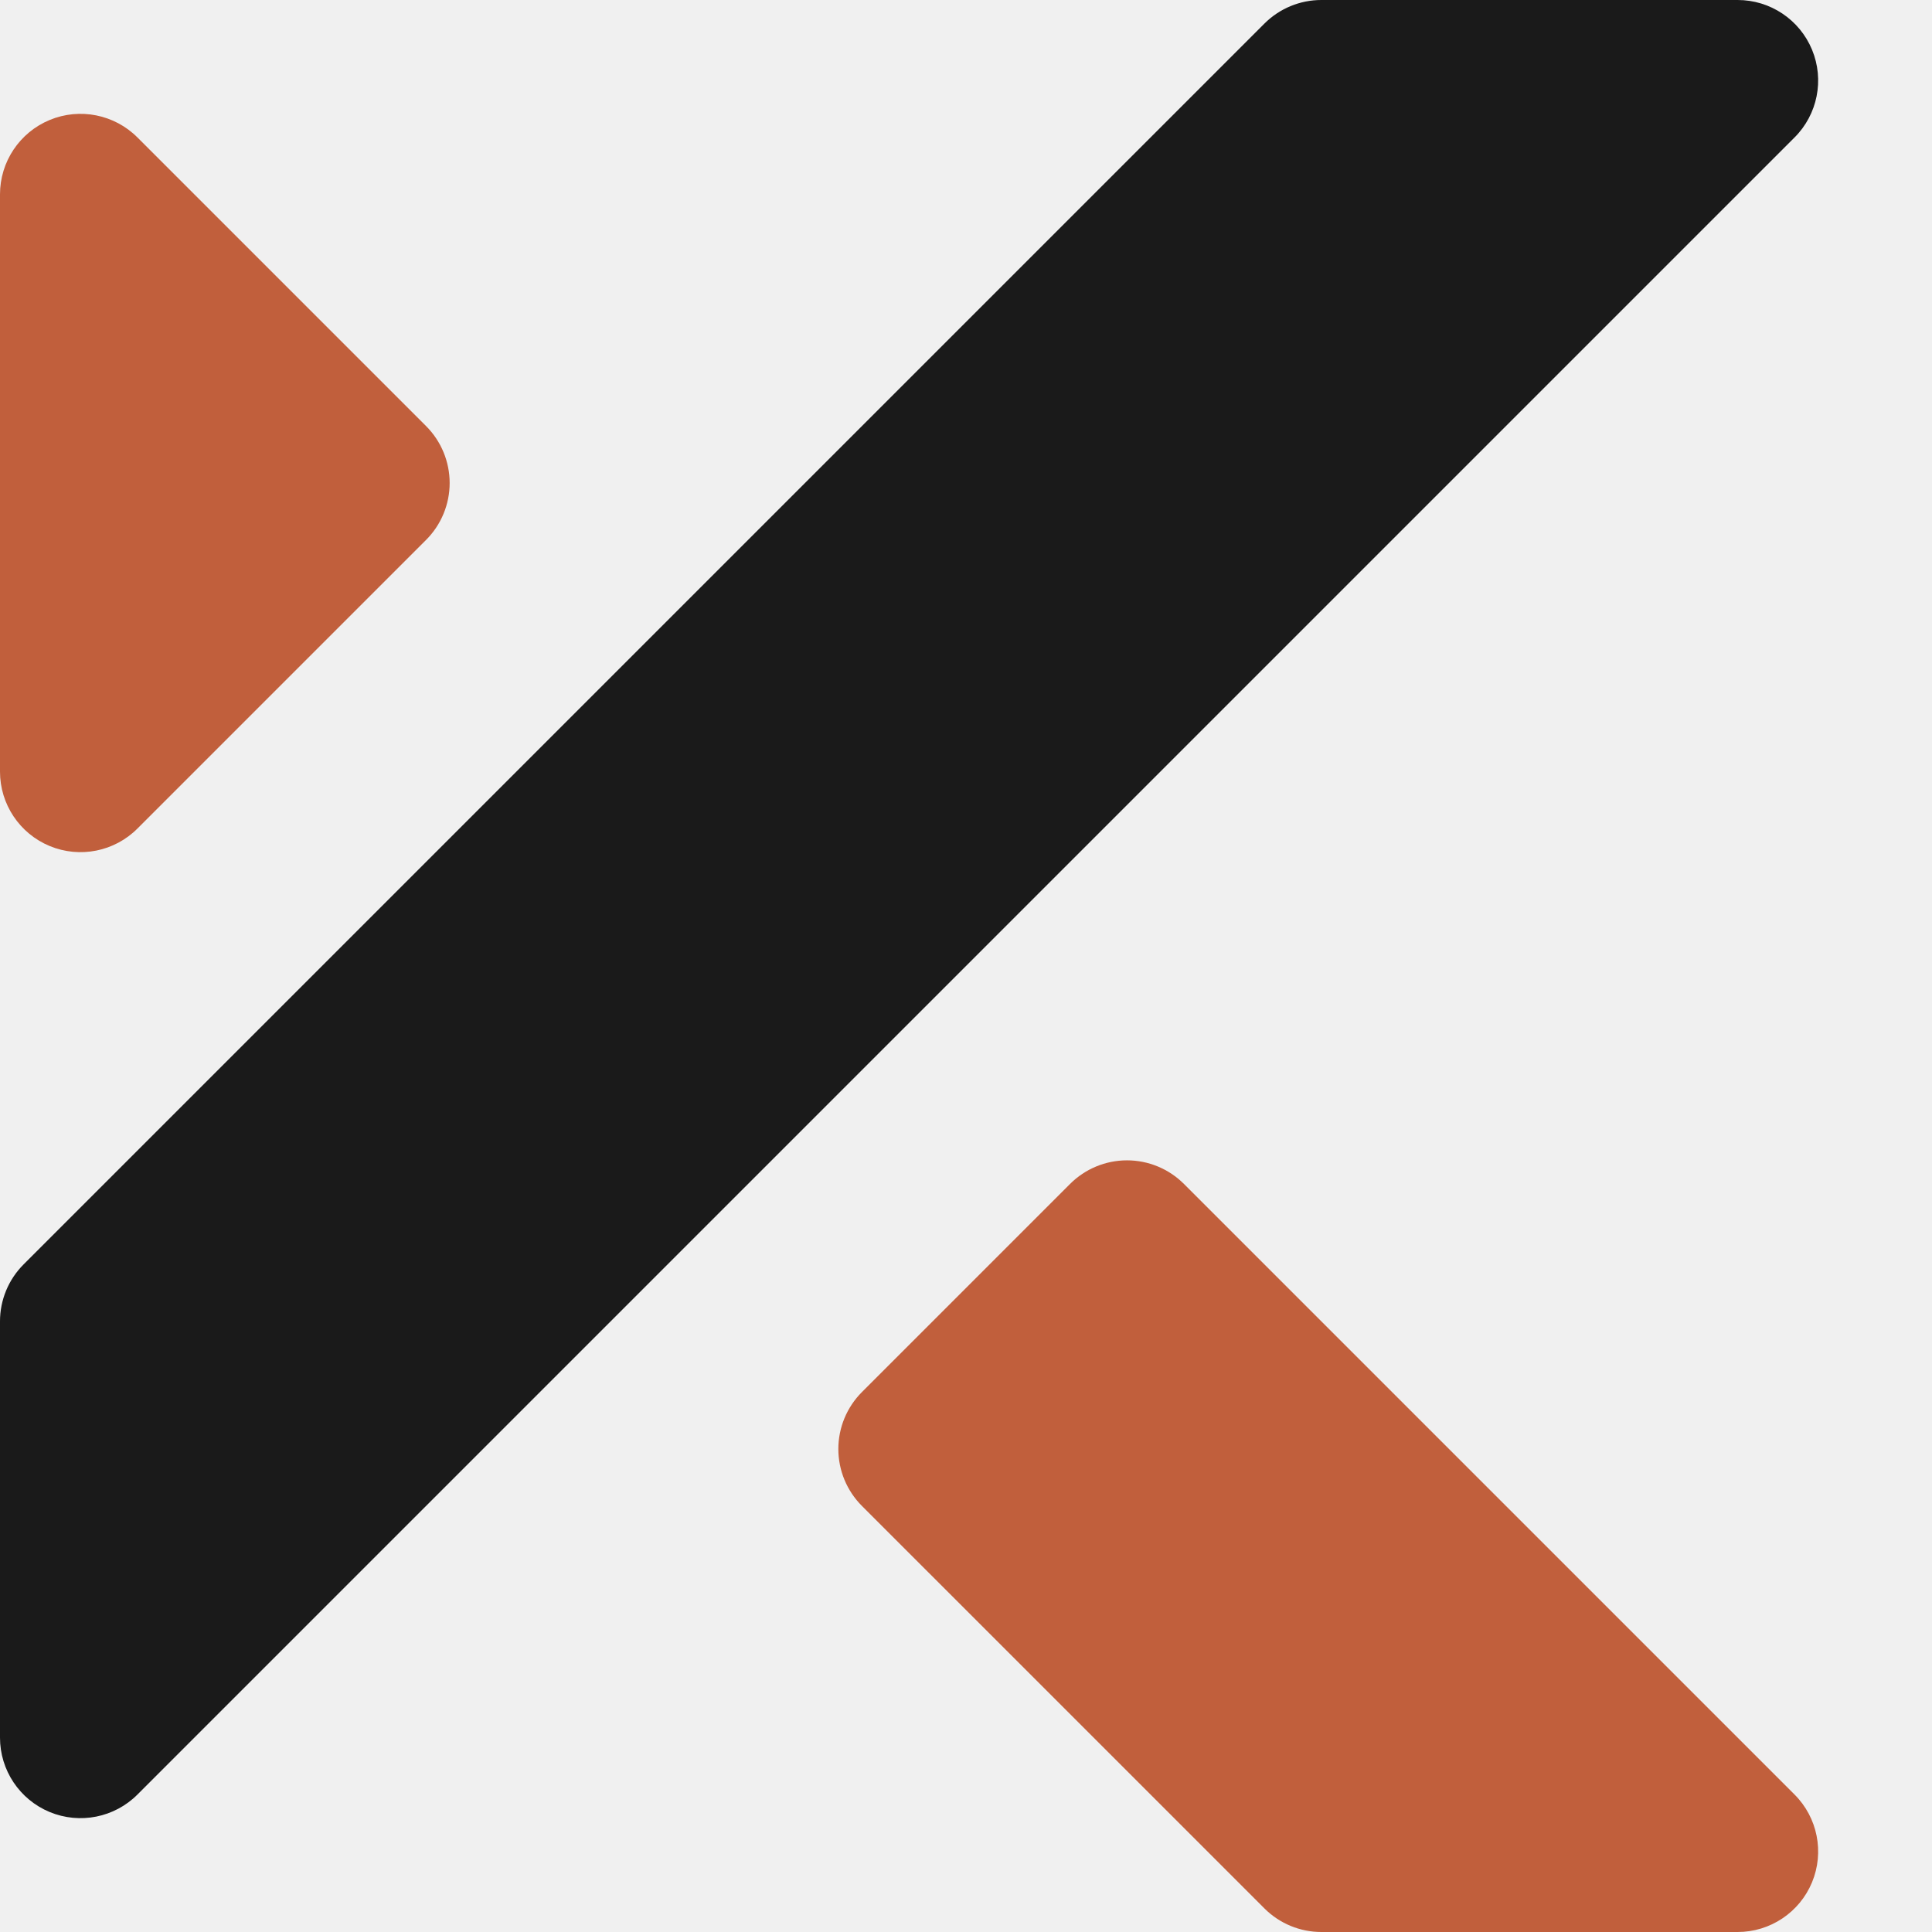
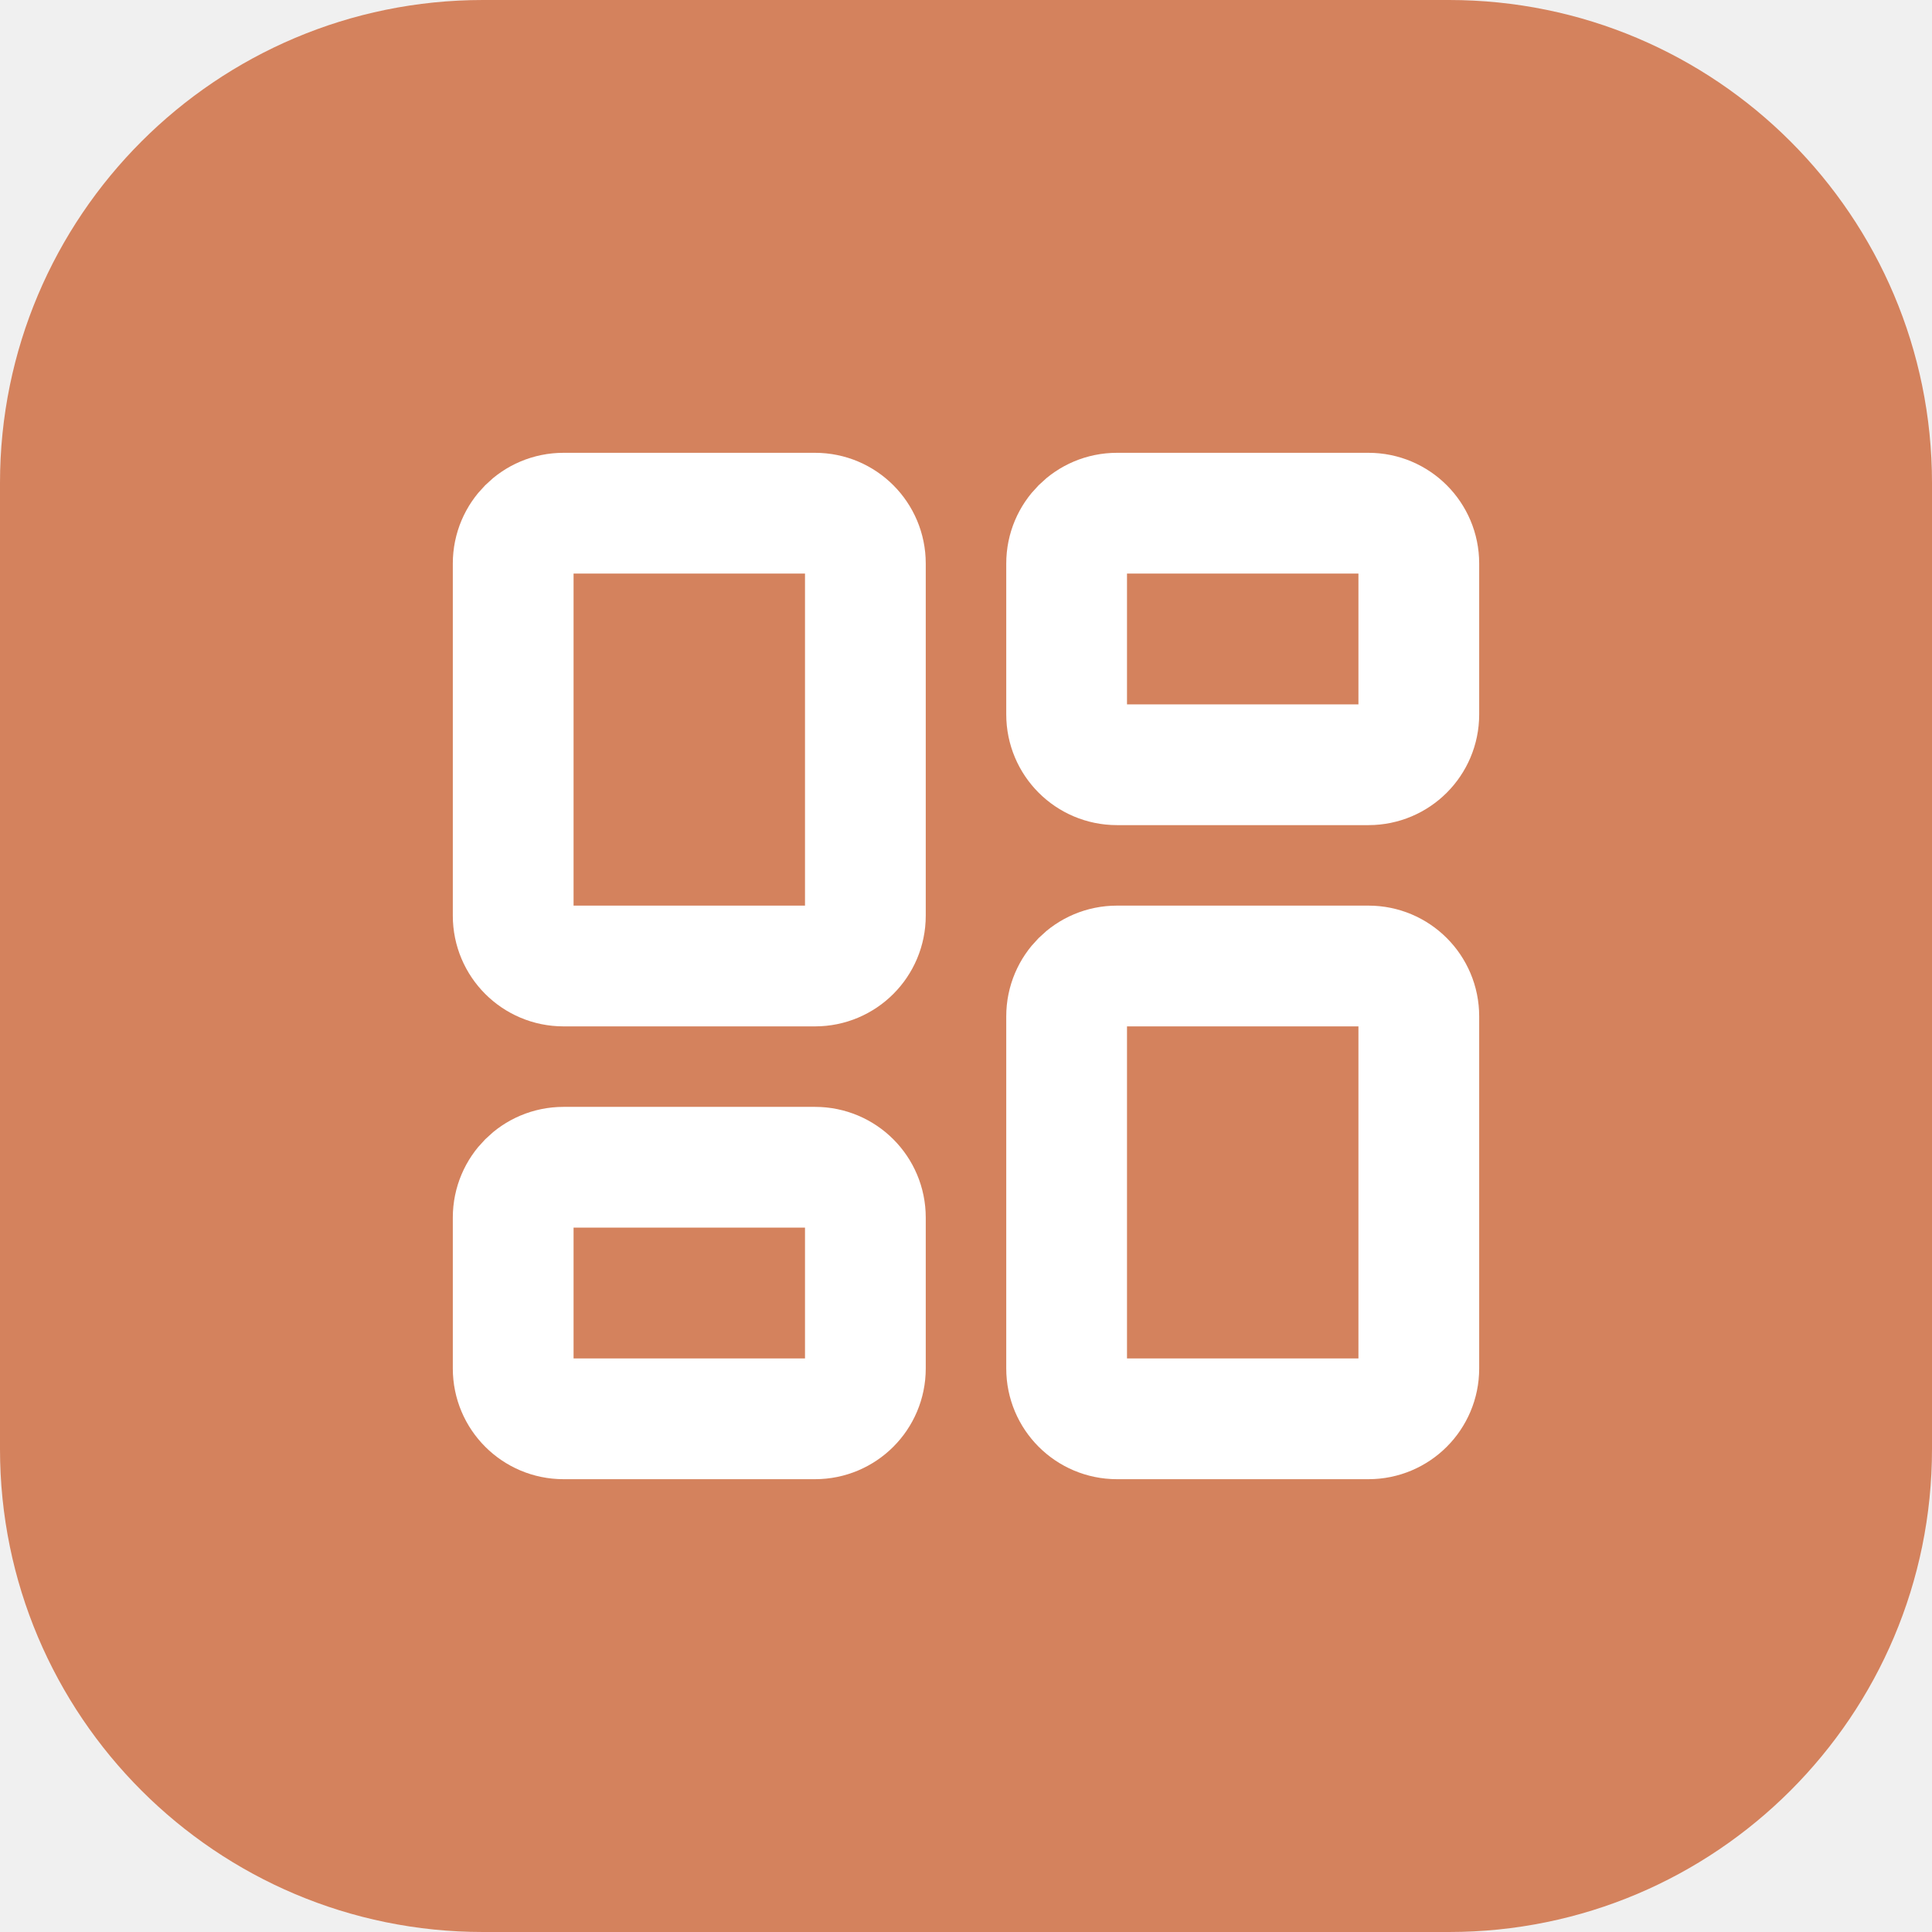
- <svg xmlns="http://www.w3.org/2000/svg" viewBox="0 0 96 96">
-   <path d="M62.83 1.17A4 4 0 0 1 65.66 0L86.34 0A4 4 0 0 1 89.17 6.83L6.83 89.17A4 4 0 0 1 0 86.34L0 65.66A4 4 0 0 1 1.17 62.83Z" fill="#1a1a1a" />
-   <path d="M0 9.66A4 4 0 0 1 6.83 6.83L21.17 21.17A4 4 0 0 1 21.17 26.83L6.83 41.17A4 4 0 0 1 0 38.34Z" fill="#c15f3c" />
-   <path d="M53.17 58.83A4 4 0 0 1 58.83 58.83L89.17 89.17A4 4 0 0 1 86.34 96L65.66 96A4 4 0 0 1 62.83 94.83L42.83 74.83A4 4 0 0 1 42.83 69.17Z" fill="#c15f3c" />
+ <svg xmlns="http://www.w3.org/2000/svg" width="24" height="24" viewBox="0 0 24 24">
+   <rect width="24" height="24" rx="6" fill="#d4825d" />
+   <g transform="translate(4.5 4.5) scale(0.625)" fill="none" stroke="#ffffff" stroke-width="2.4" stroke-linecap="round" stroke-linejoin="round">
+     <rect width="7" height="9" x="3" y="3" rx="1" />
+     <rect width="7" height="5" x="14" y="3" rx="1" />
+     <rect width="7" height="9" x="14" y="12" rx="1" />
+     <rect width="7" height="5" x="3" y="16" rx="1" />
+   </g>
</svg>
